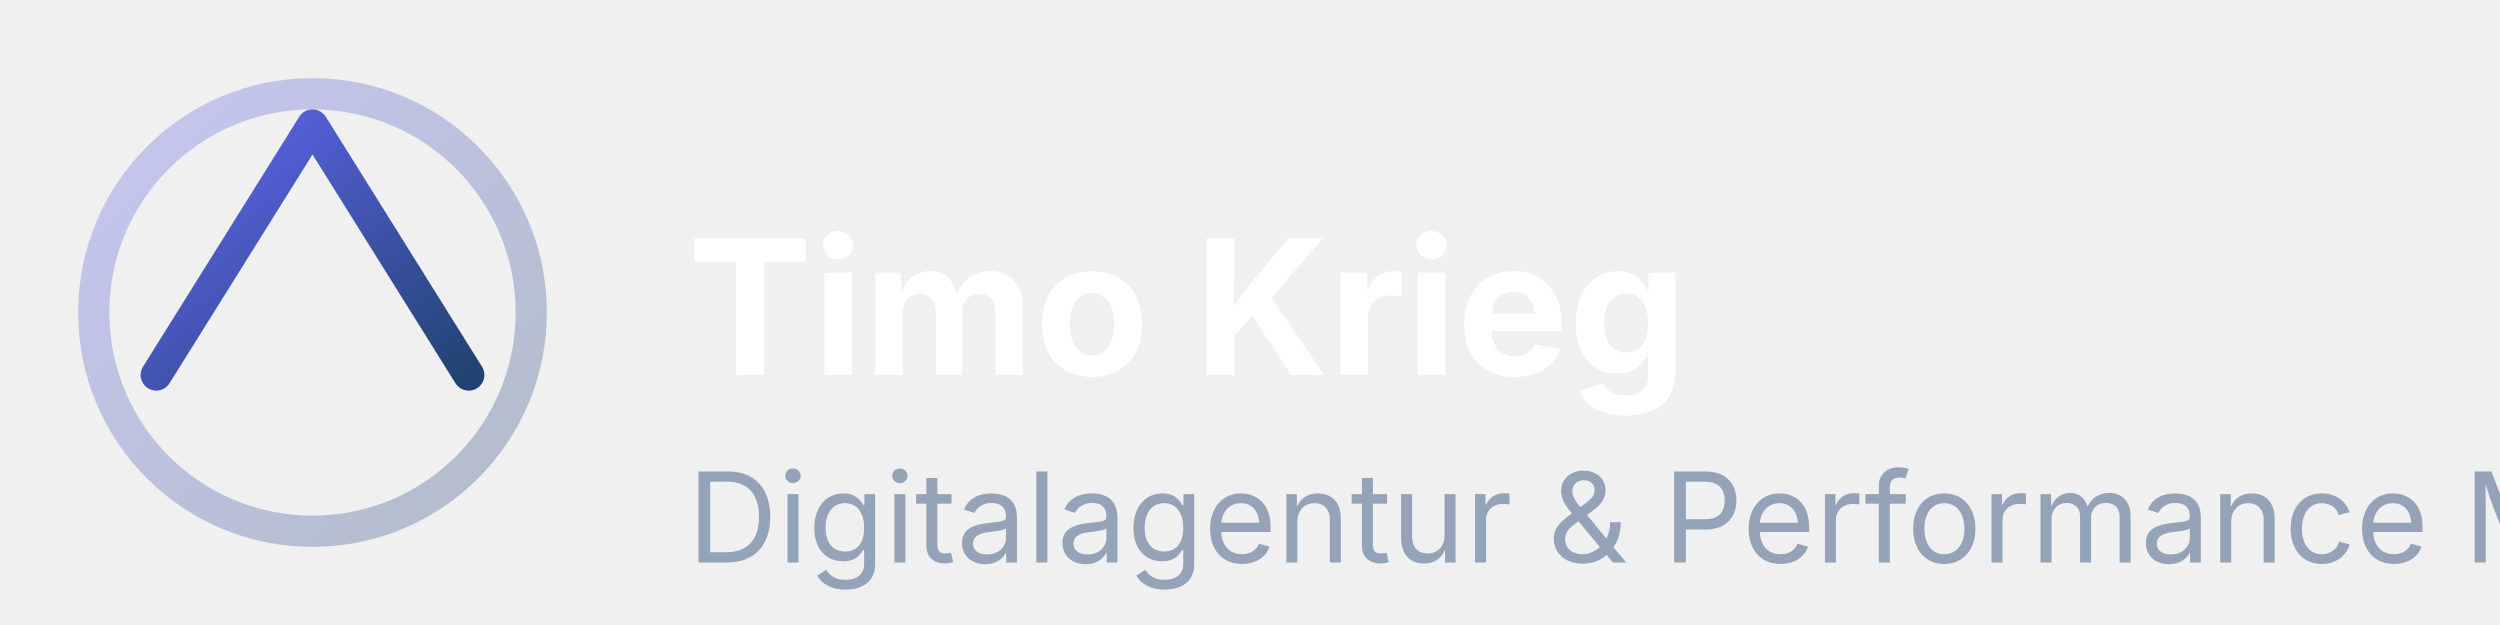
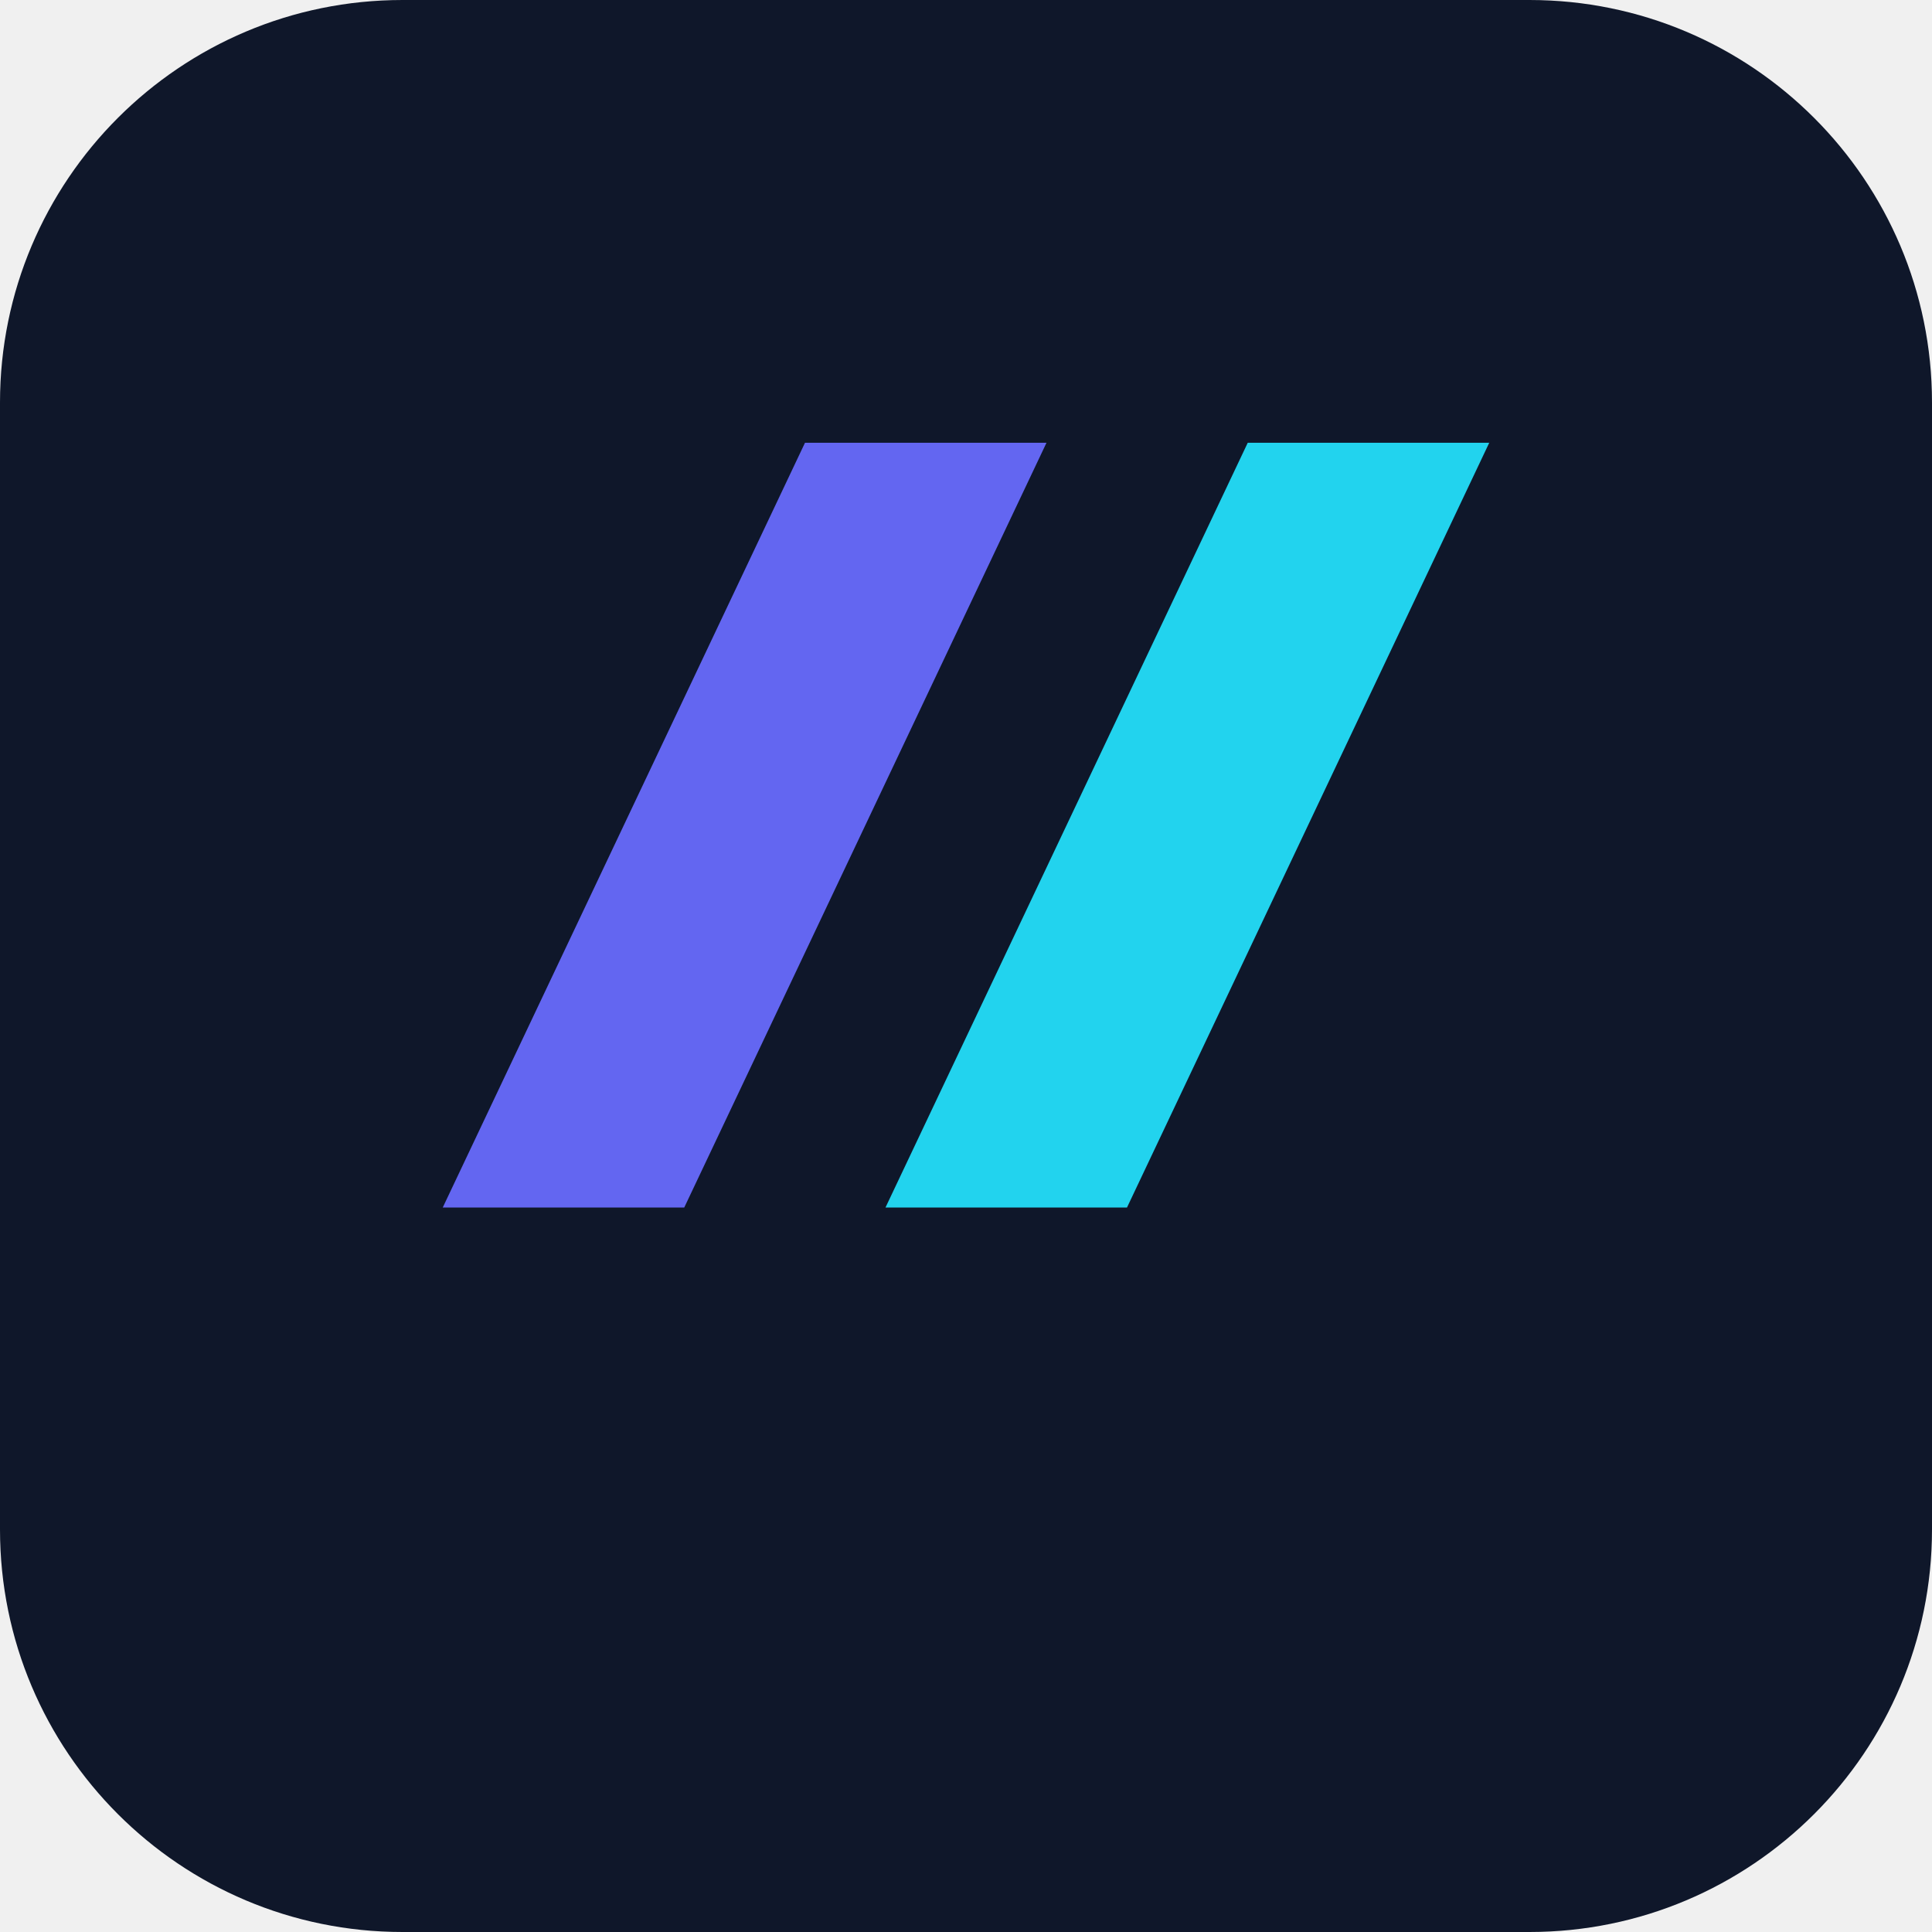
- <svg xmlns="http://www.w3.org/2000/svg" viewBox="0 0 160 40" role="img" aria-label="Timo Krieg – Digitalagentur Logo">
-   <defs>
-     <linearGradient id="g" x1="0" x2="1" y1="0" y2="1">
-       <stop offset="0" stop-color="#6366f1" />
-       <stop offset="1" stop-color="#214371" />
-     </linearGradient>
-   </defs>
-   <g fill="none" stroke="url(#g)" stroke-width="2" stroke-linecap="round" stroke-linejoin="round">
-     <circle cx="20" cy="20" r="14" opacity="0.3" />
-     <path d="M10 24l10-16 10 16" />
-   </g>
-   <g fill="#fff">
-     <text x="44" y="24" font-family="Inter, system-ui, -apple-system, Segoe UI, Roboto, Helvetica, Arial, sans-serif" font-size="12" font-weight="700" fill="#fff">Timo Krieg</text>
-     <text x="44" y="36" font-family="Inter, system-ui, -apple-system, Segoe UI, Roboto, Helvetica, Arial, sans-serif" font-size="8" fill="#94a3b8">Digitalagentur &amp; Performance Marketing</text>
-   </g>
+ <svg xmlns="http://www.w3.org/2000/svg" width="96" height="96" viewBox="0 0 96 96" fill="none">
+   <rect width="96" height="96" rx="20" fill="#0f172a" />
+   <path d="M22 60 L40 22 H52 L34 60 Z" fill="#6366f1" />
+   <path d="M44 60 L62 22 H74 L56 60 Z" fill="#22d3ee" />
</svg>
